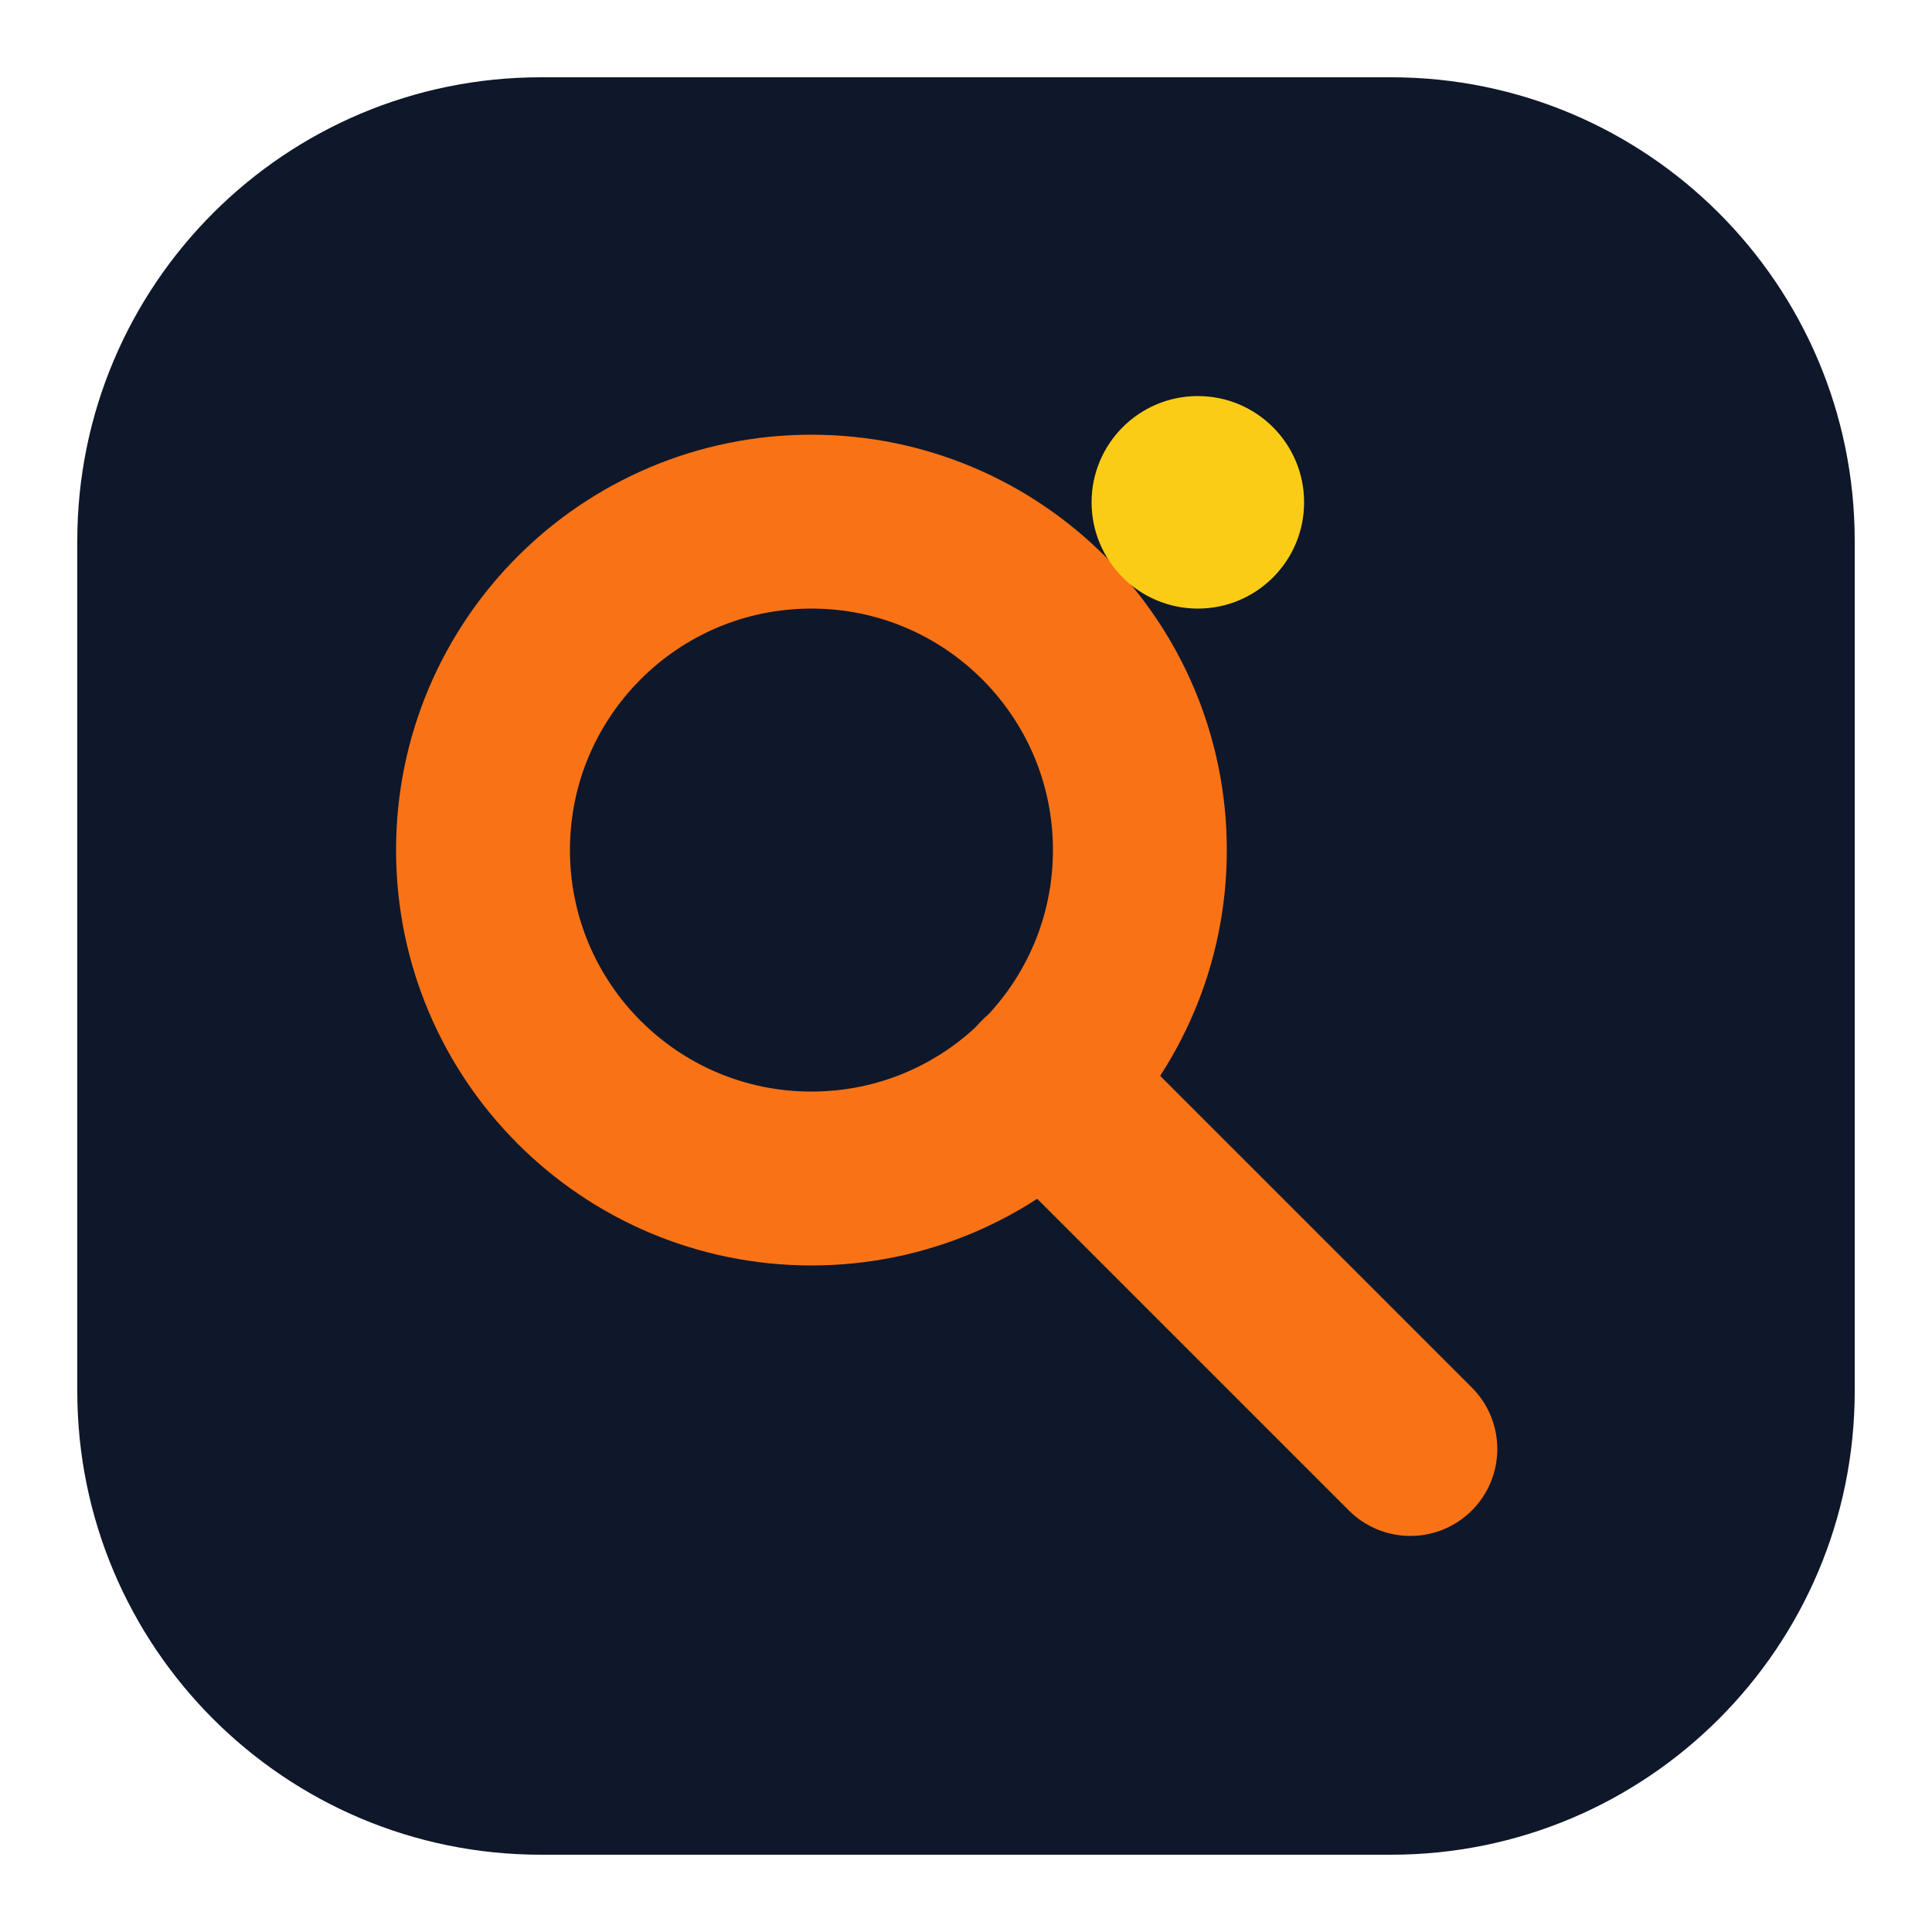
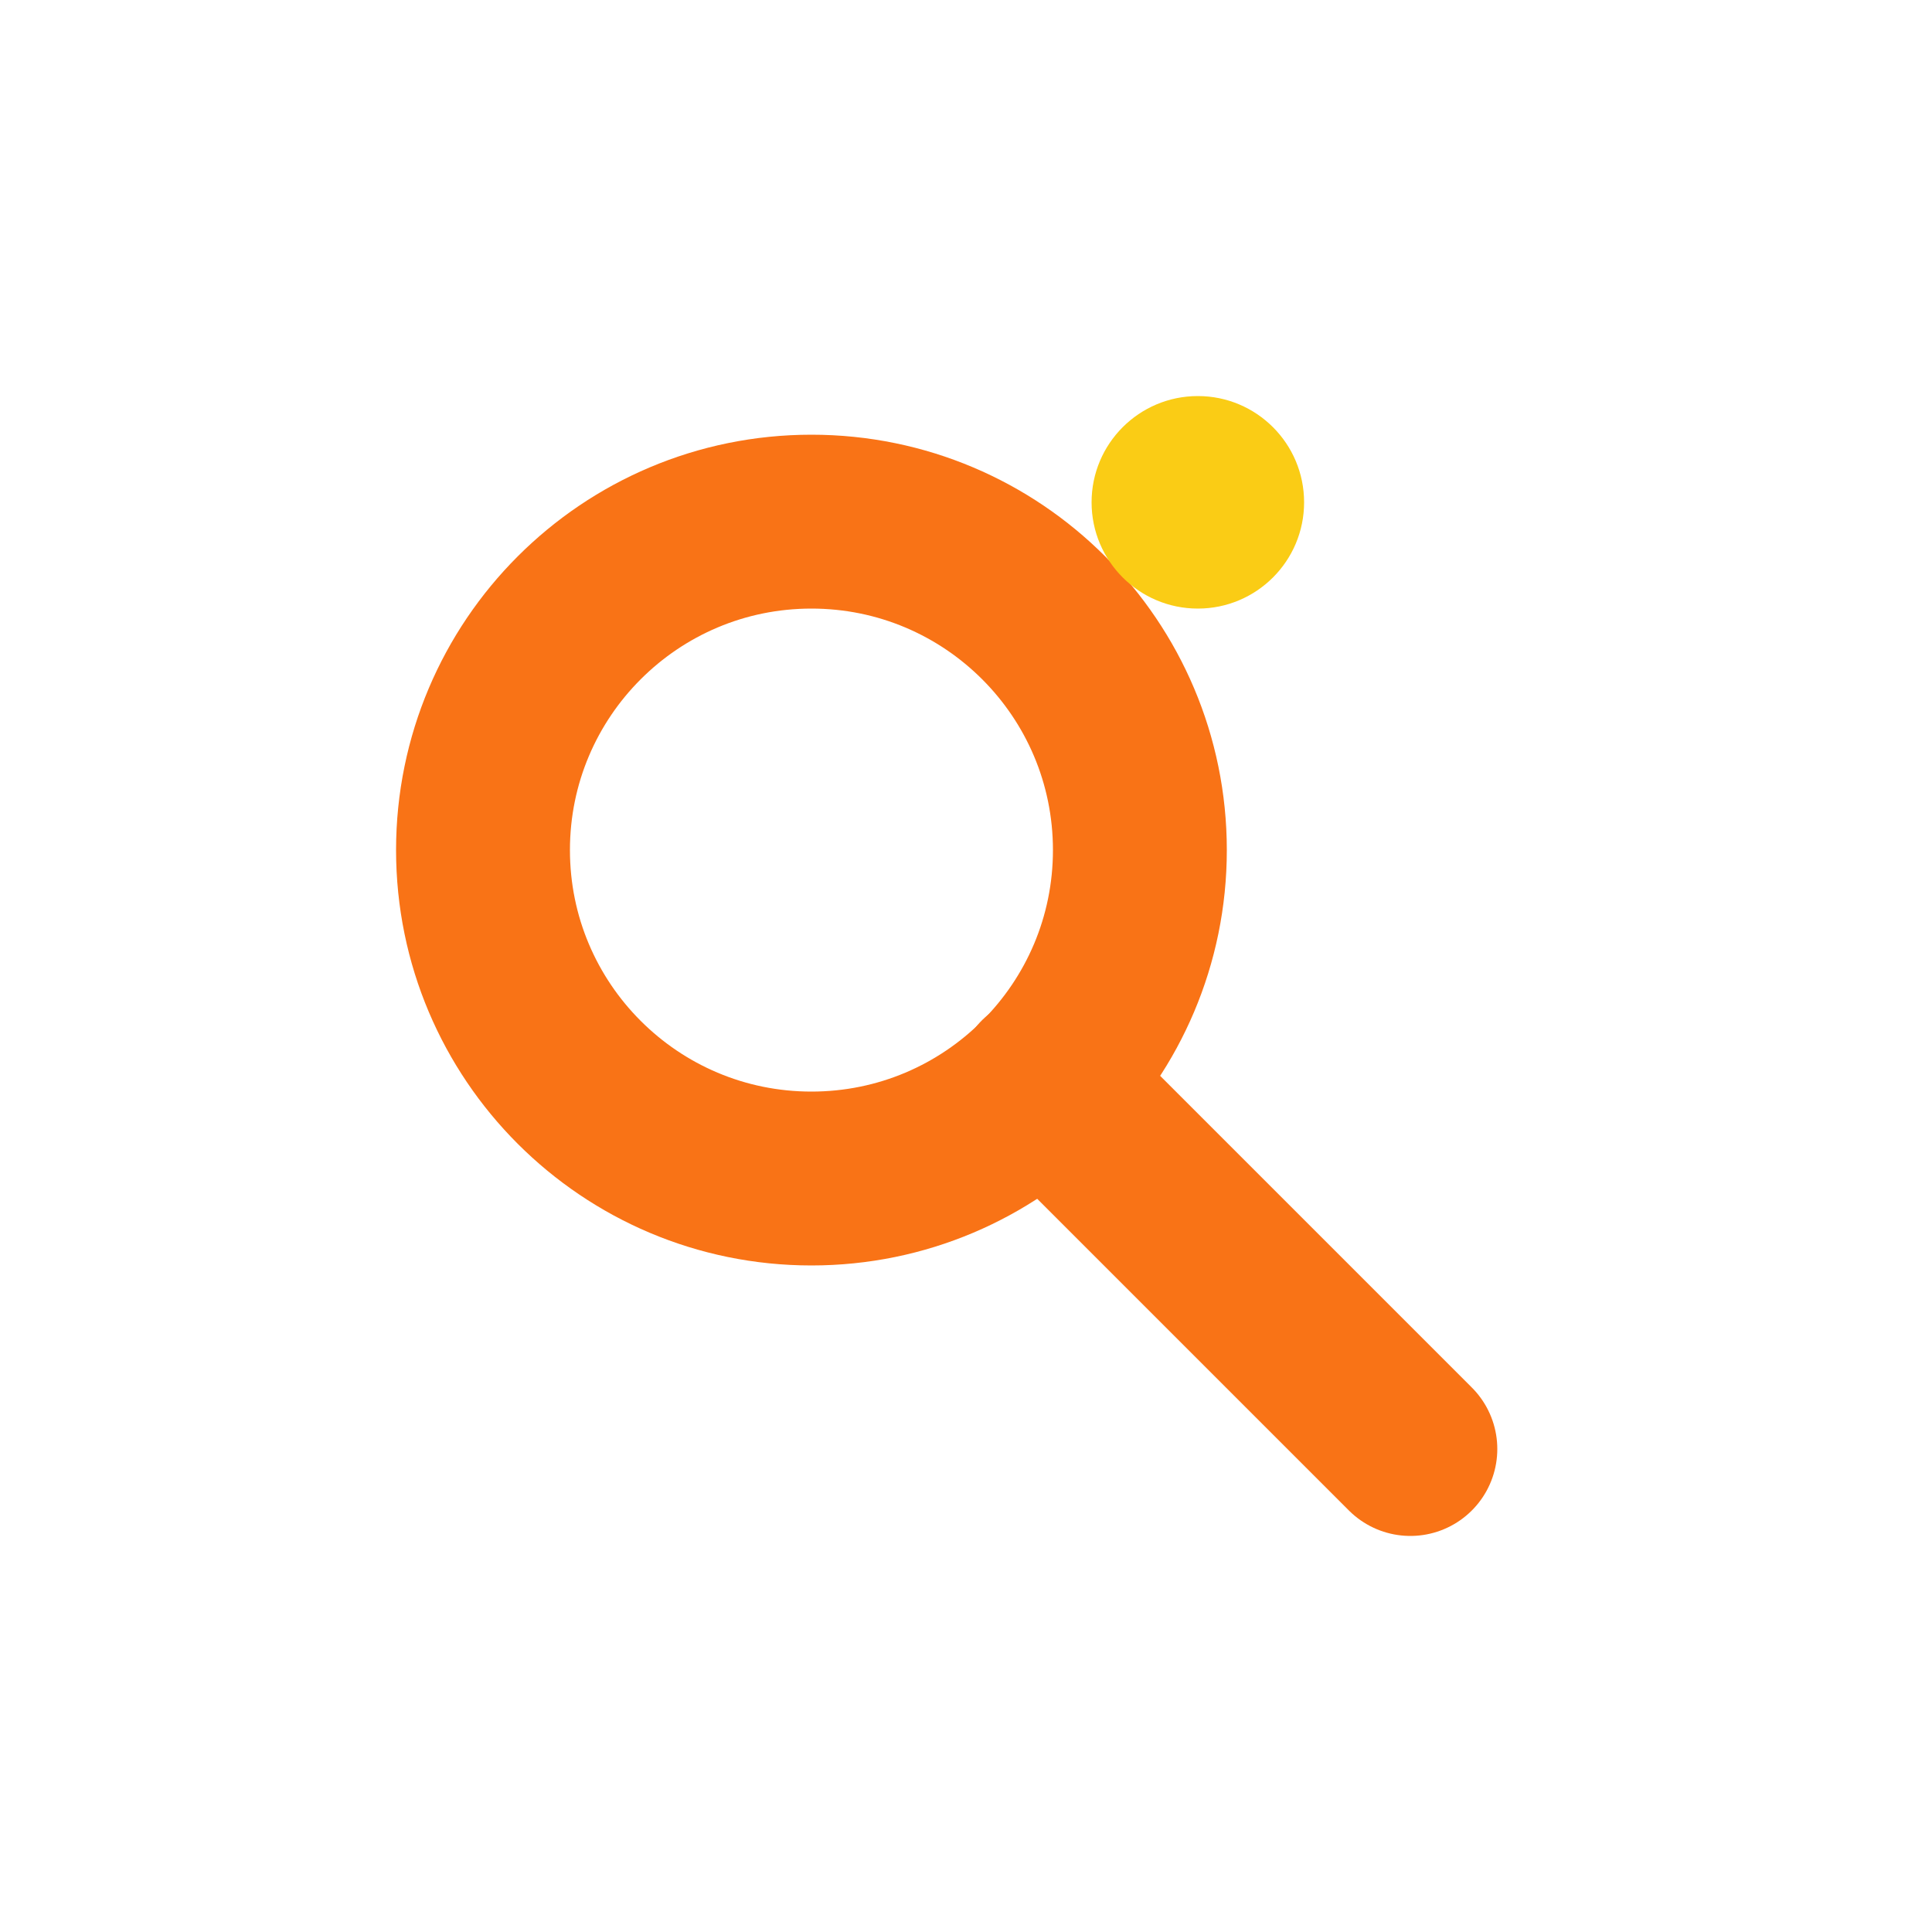
<svg xmlns="http://www.w3.org/2000/svg" viewBox="0 0 100 100">
-   <rect x="4" y="4" width="92" height="92" rx="24" fill="#0F172A" />
  <circle cx="42" cy="44" r="17" fill="none" stroke="#F97316" stroke-width="9" />
  <line x1="54" y1="56" x2="73" y2="75" stroke="#F97316" stroke-width="9" stroke-linecap="round" />
  <circle cx="62" cy="26" r="5.5" fill="#FACC15" />
</svg>
